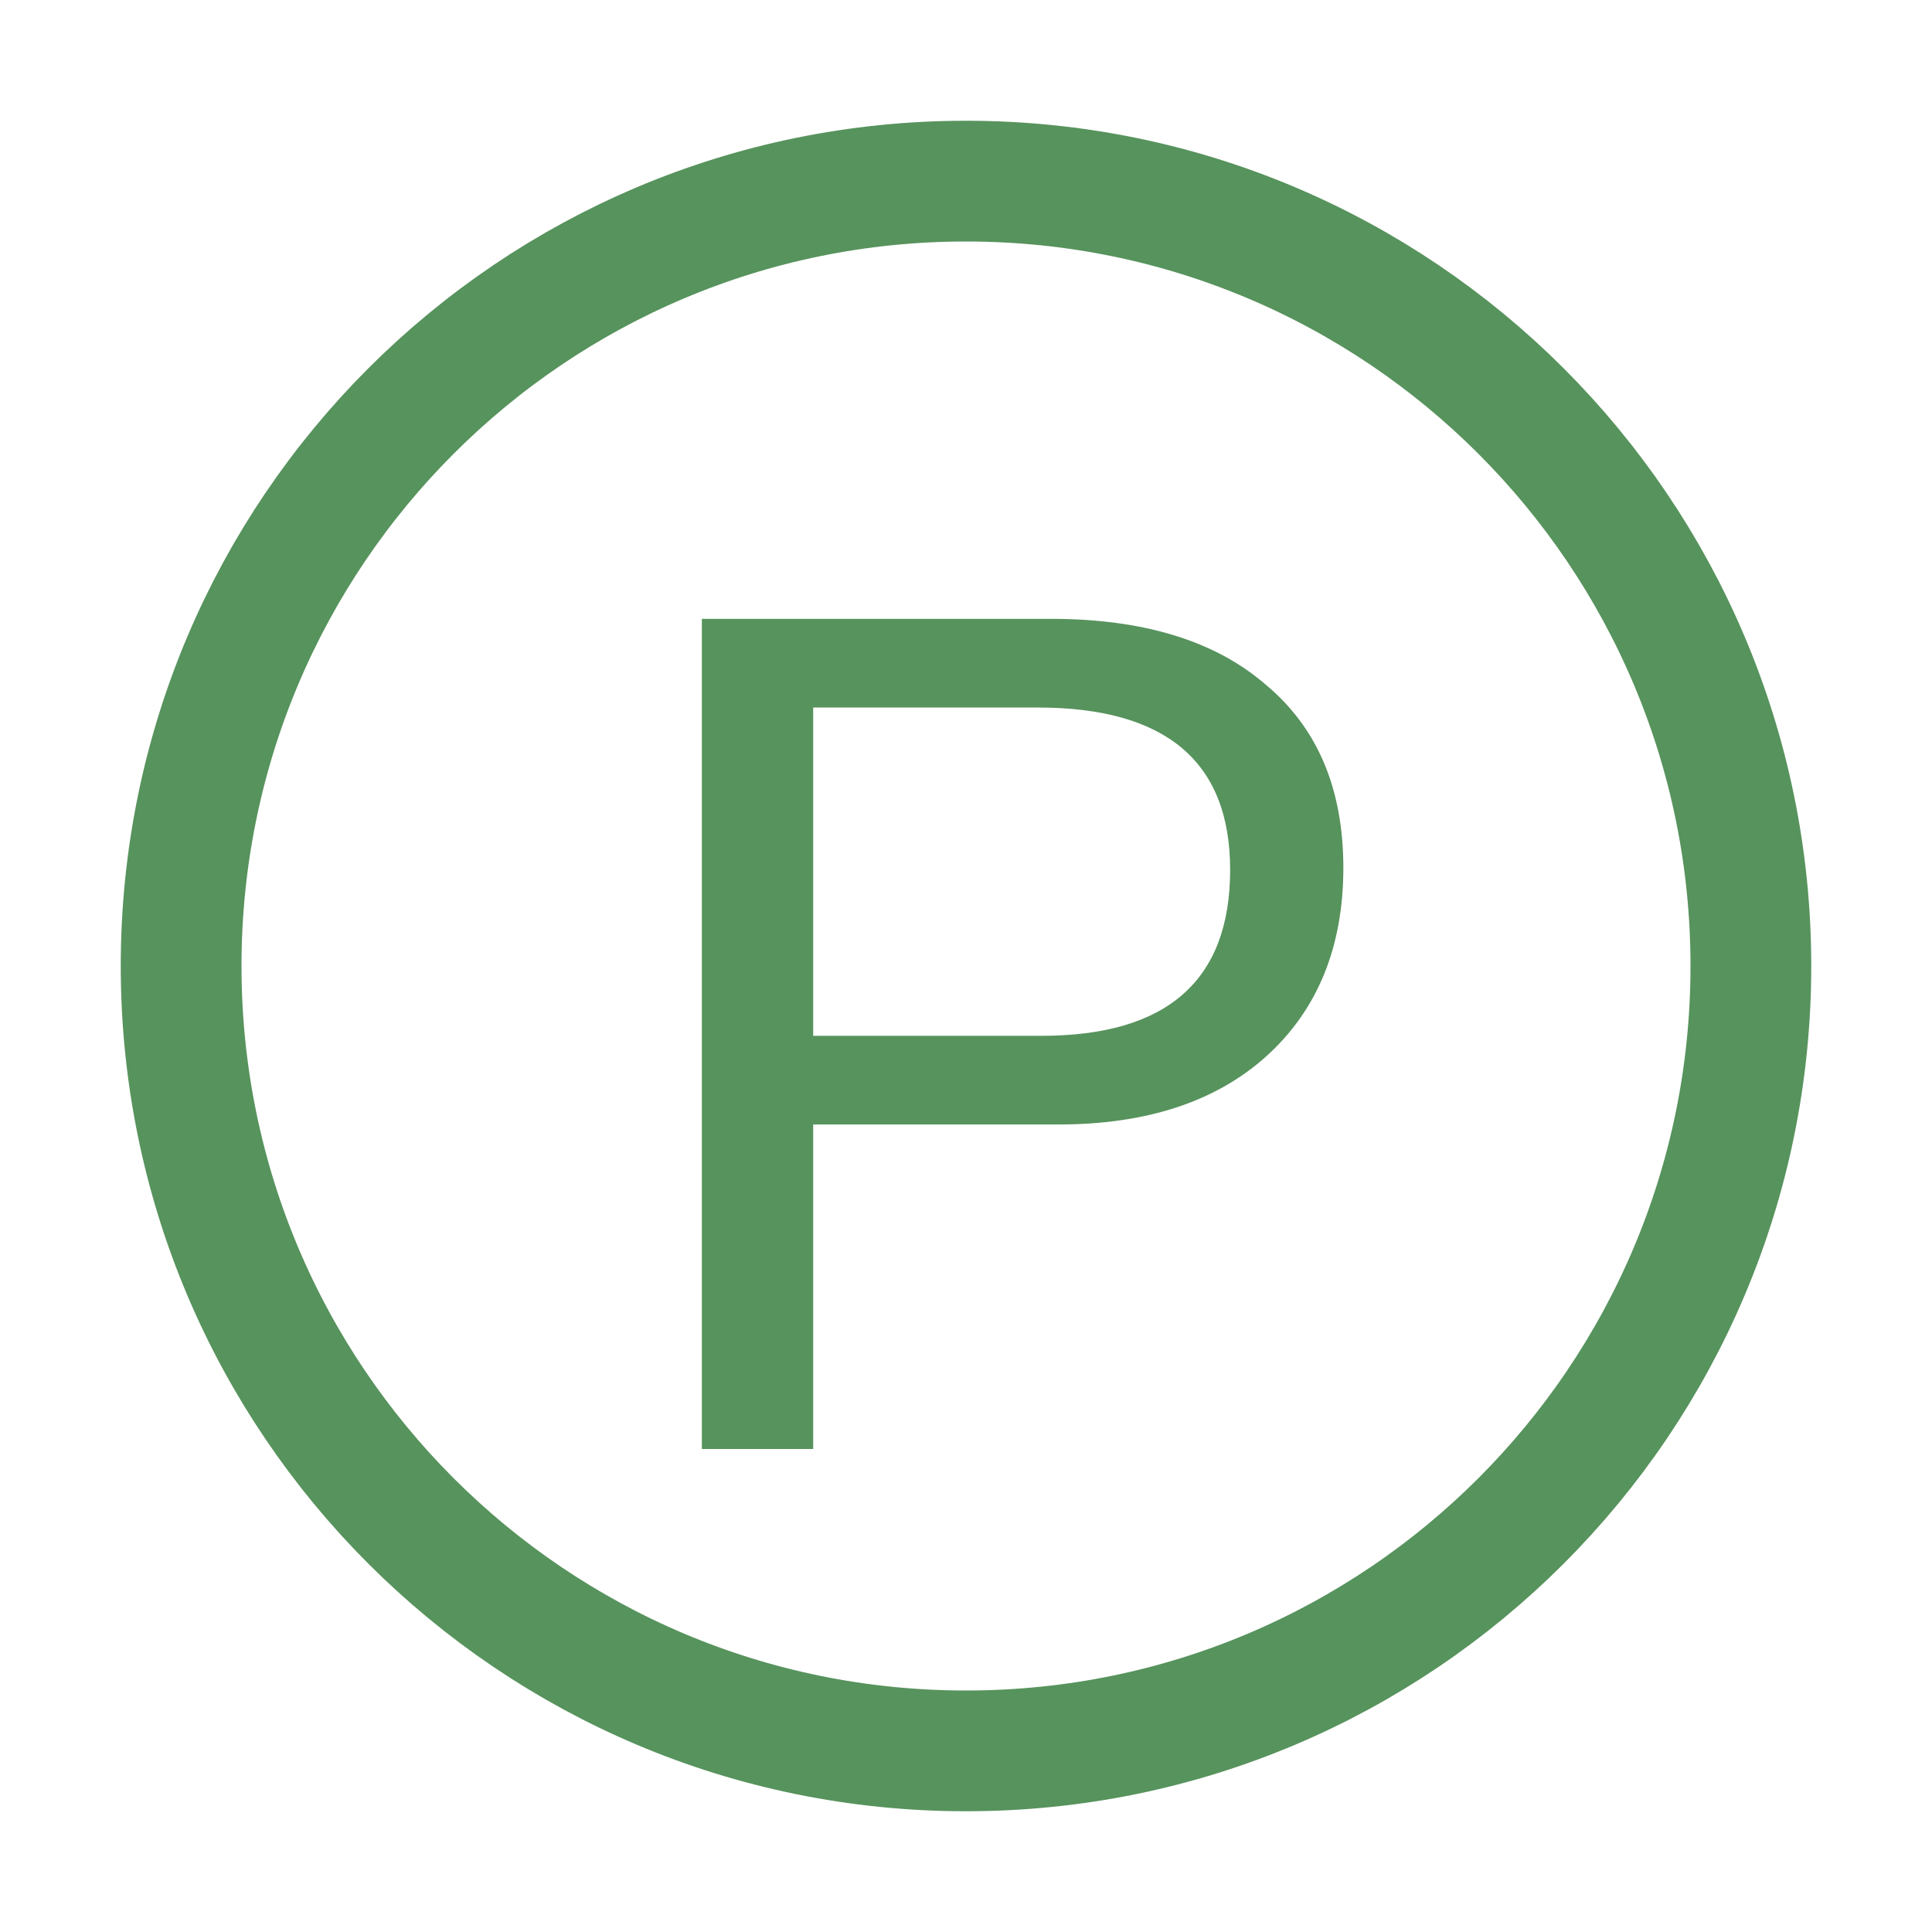
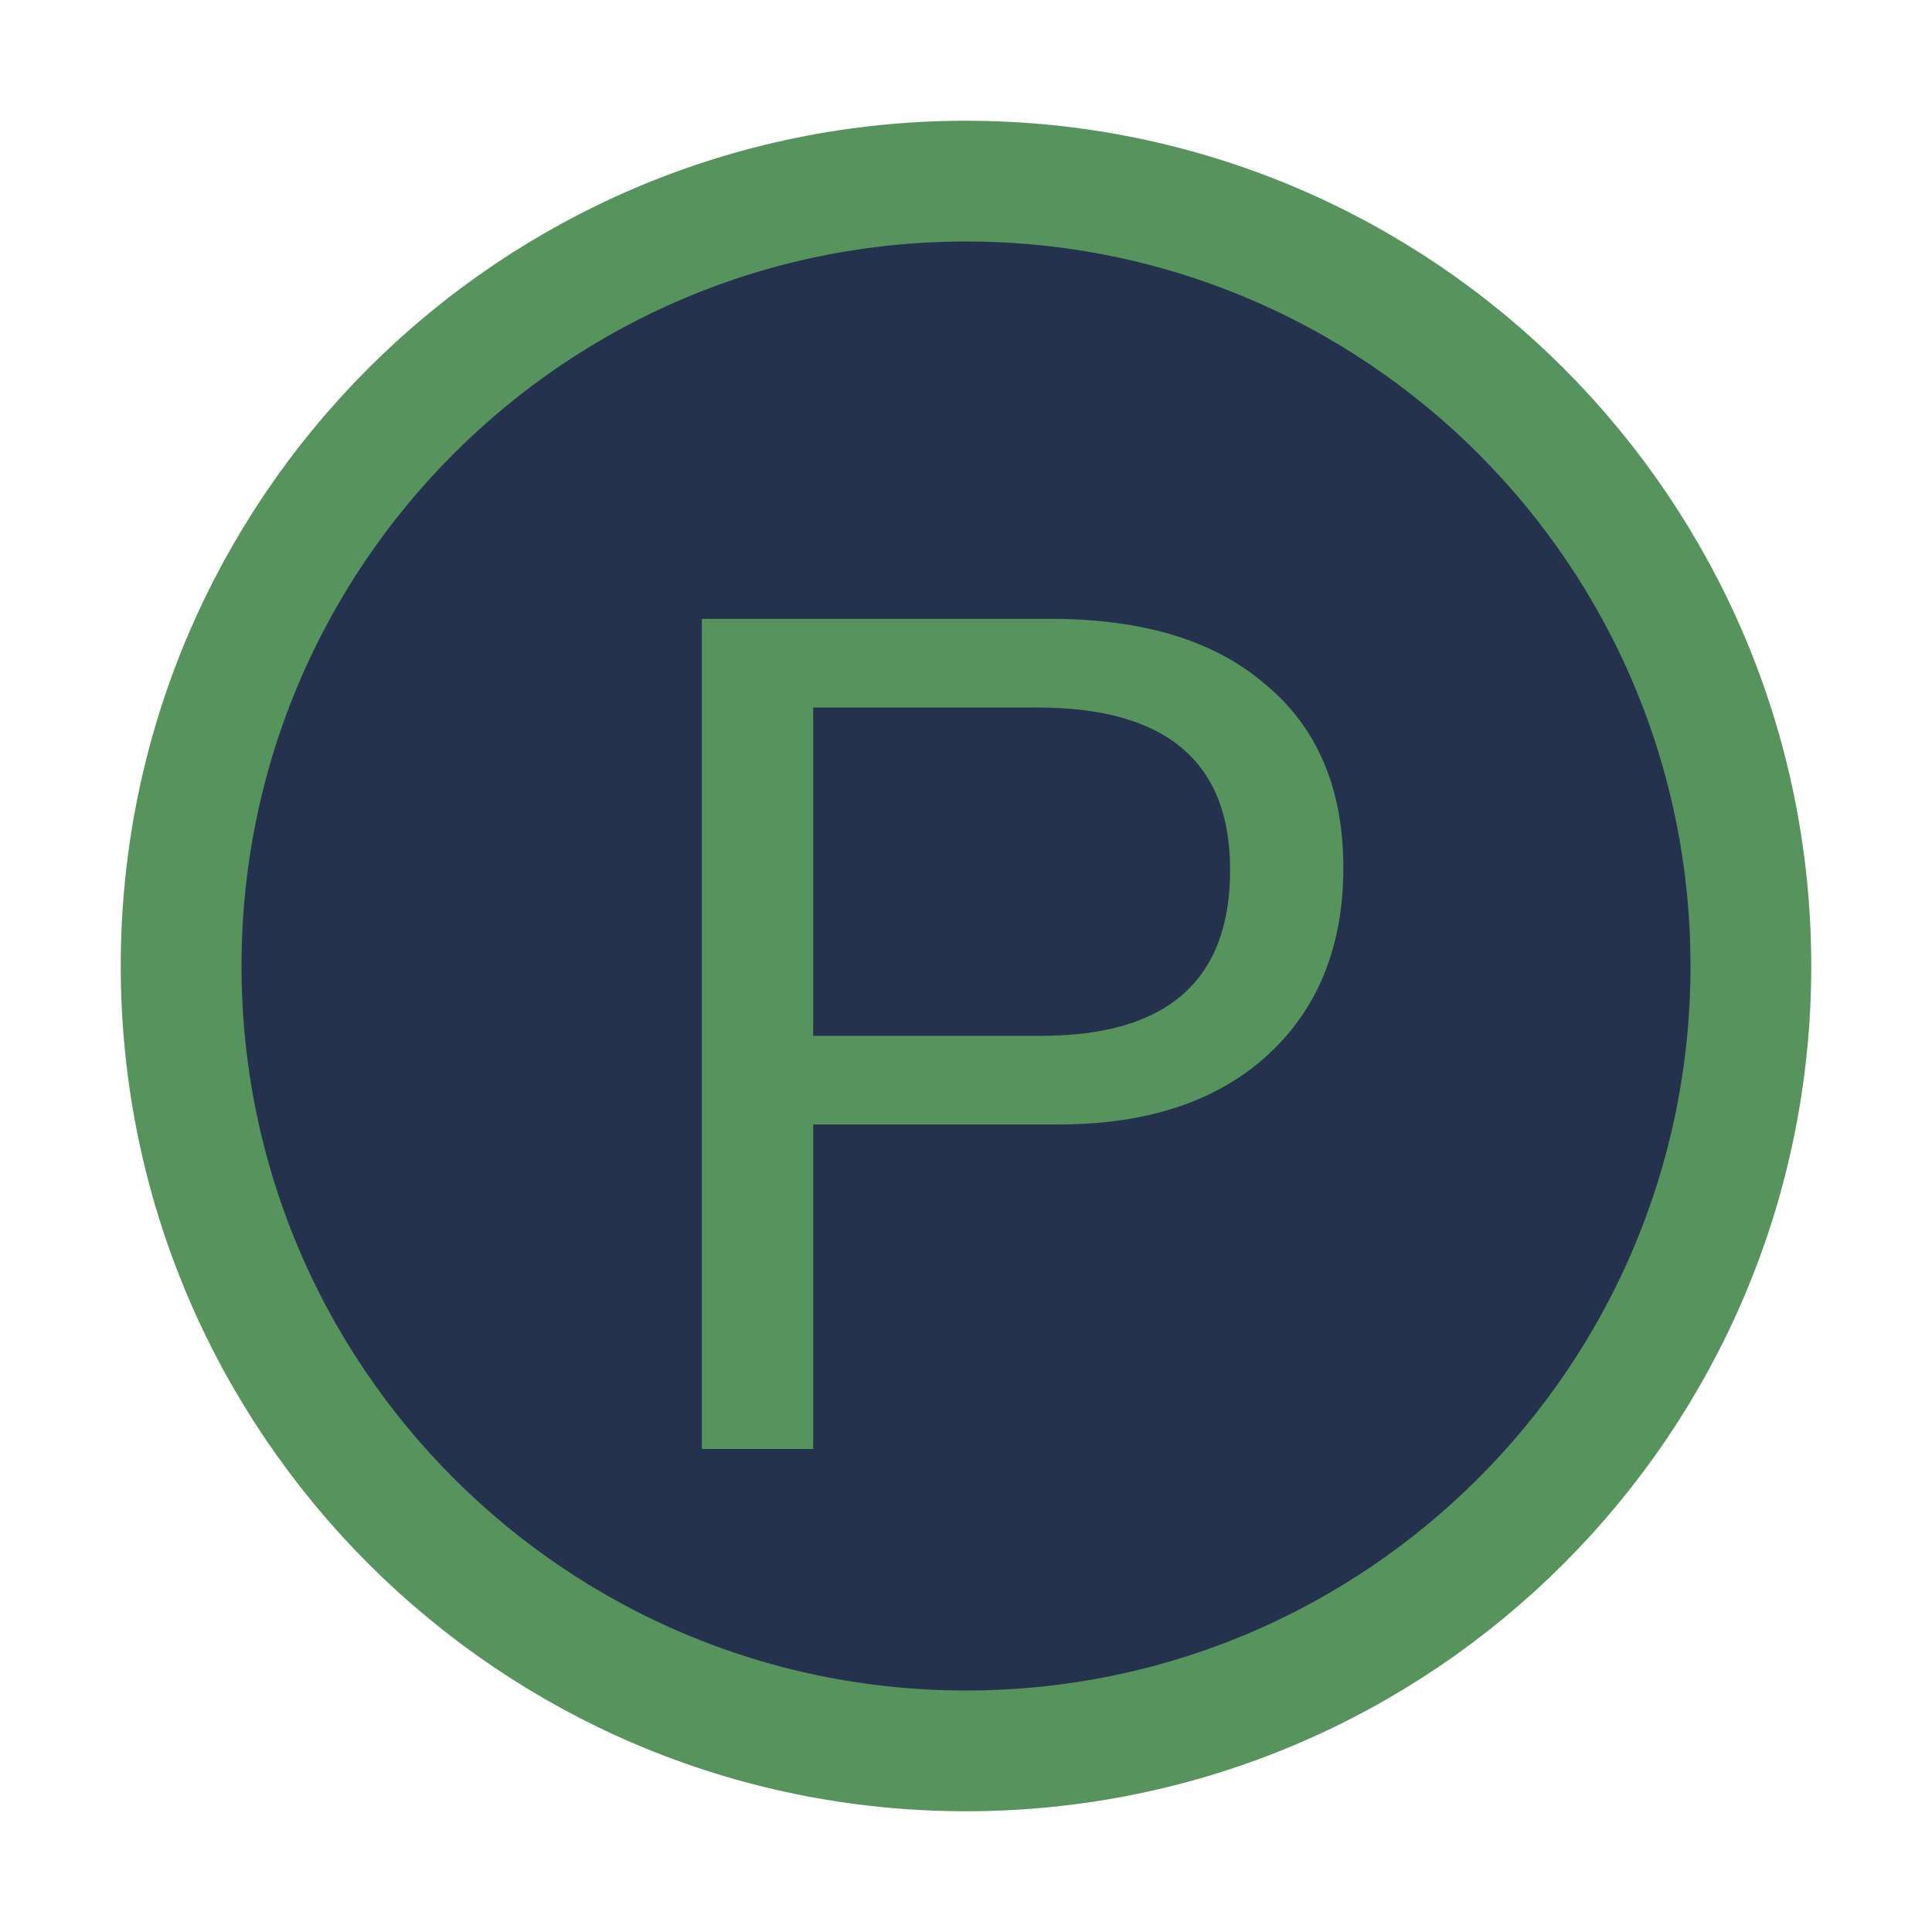
<svg xmlns="http://www.w3.org/2000/svg" width="16" height="16" viewBox="0 0 16 16" fill="none">
-   <circle cx="8" cy="8" r="6.5" stroke="#57935d" />
+   <circle cx="8" cy="8" r="6.5" fill="#25324D" stroke="#57935d" />
  <text x="52%" y="75%" text-anchor="middle" fill="#57935d" font-size="10px" font-family="Arial">P</text>
</svg>
